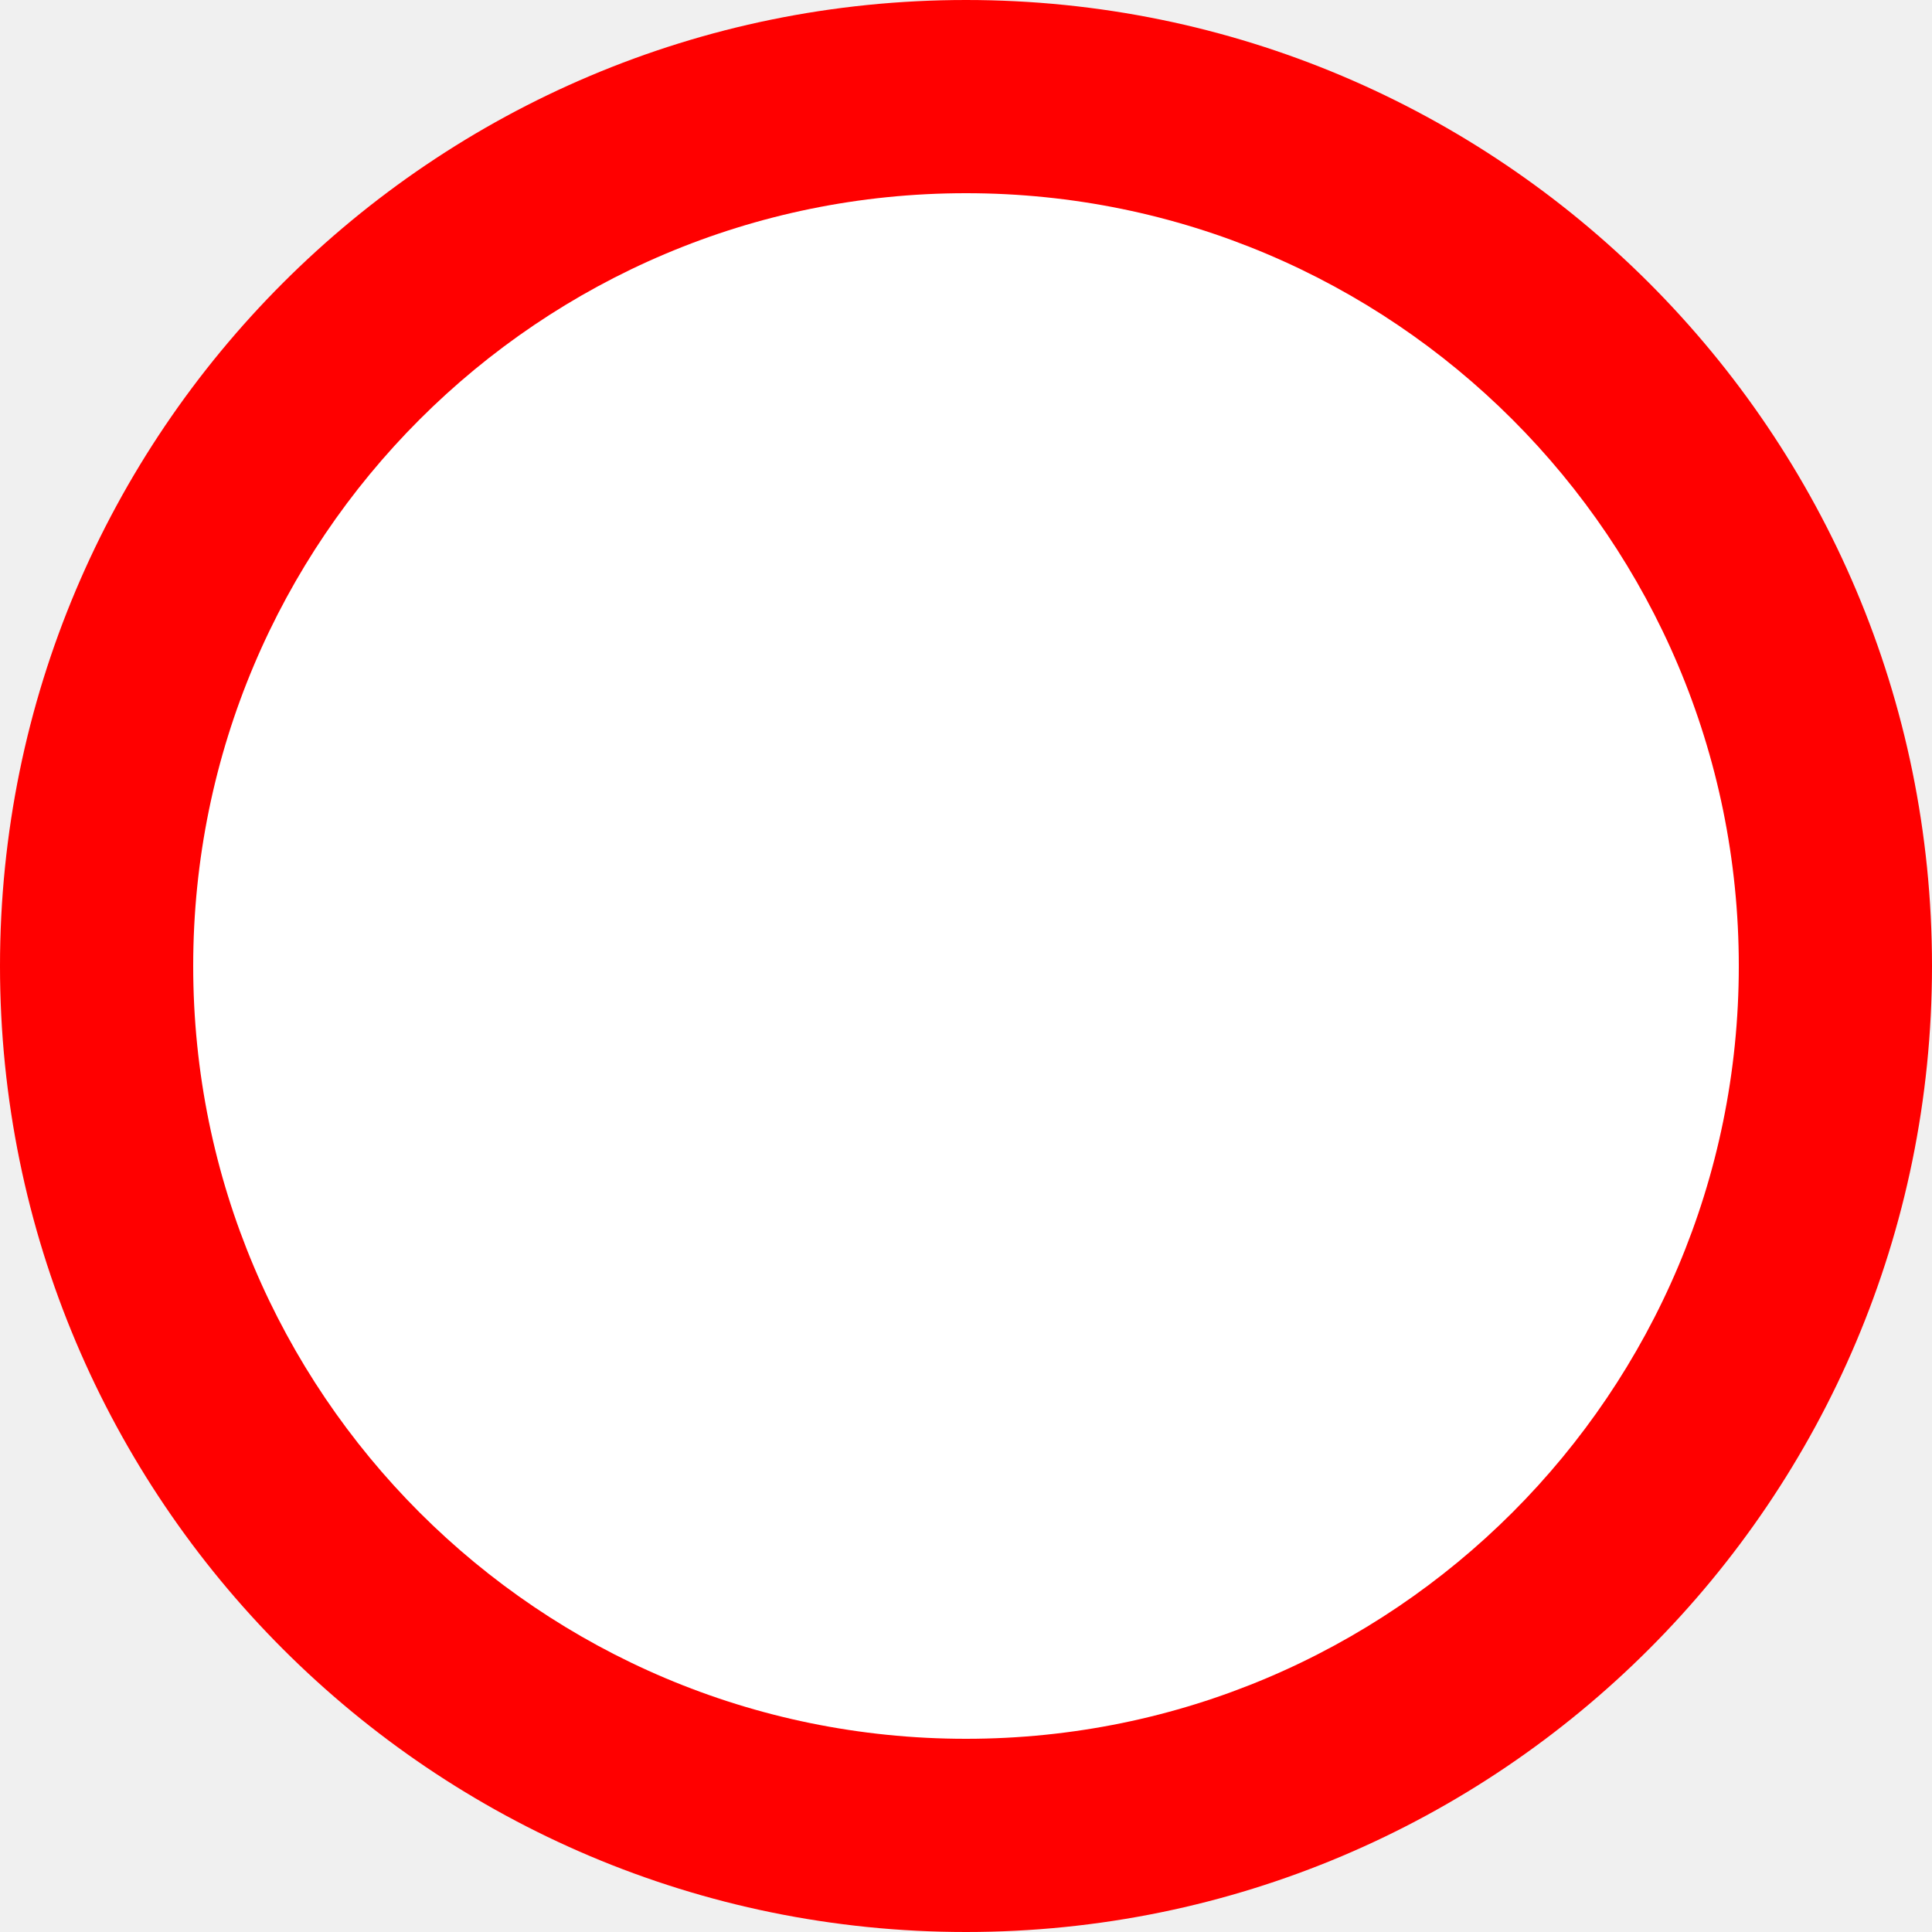
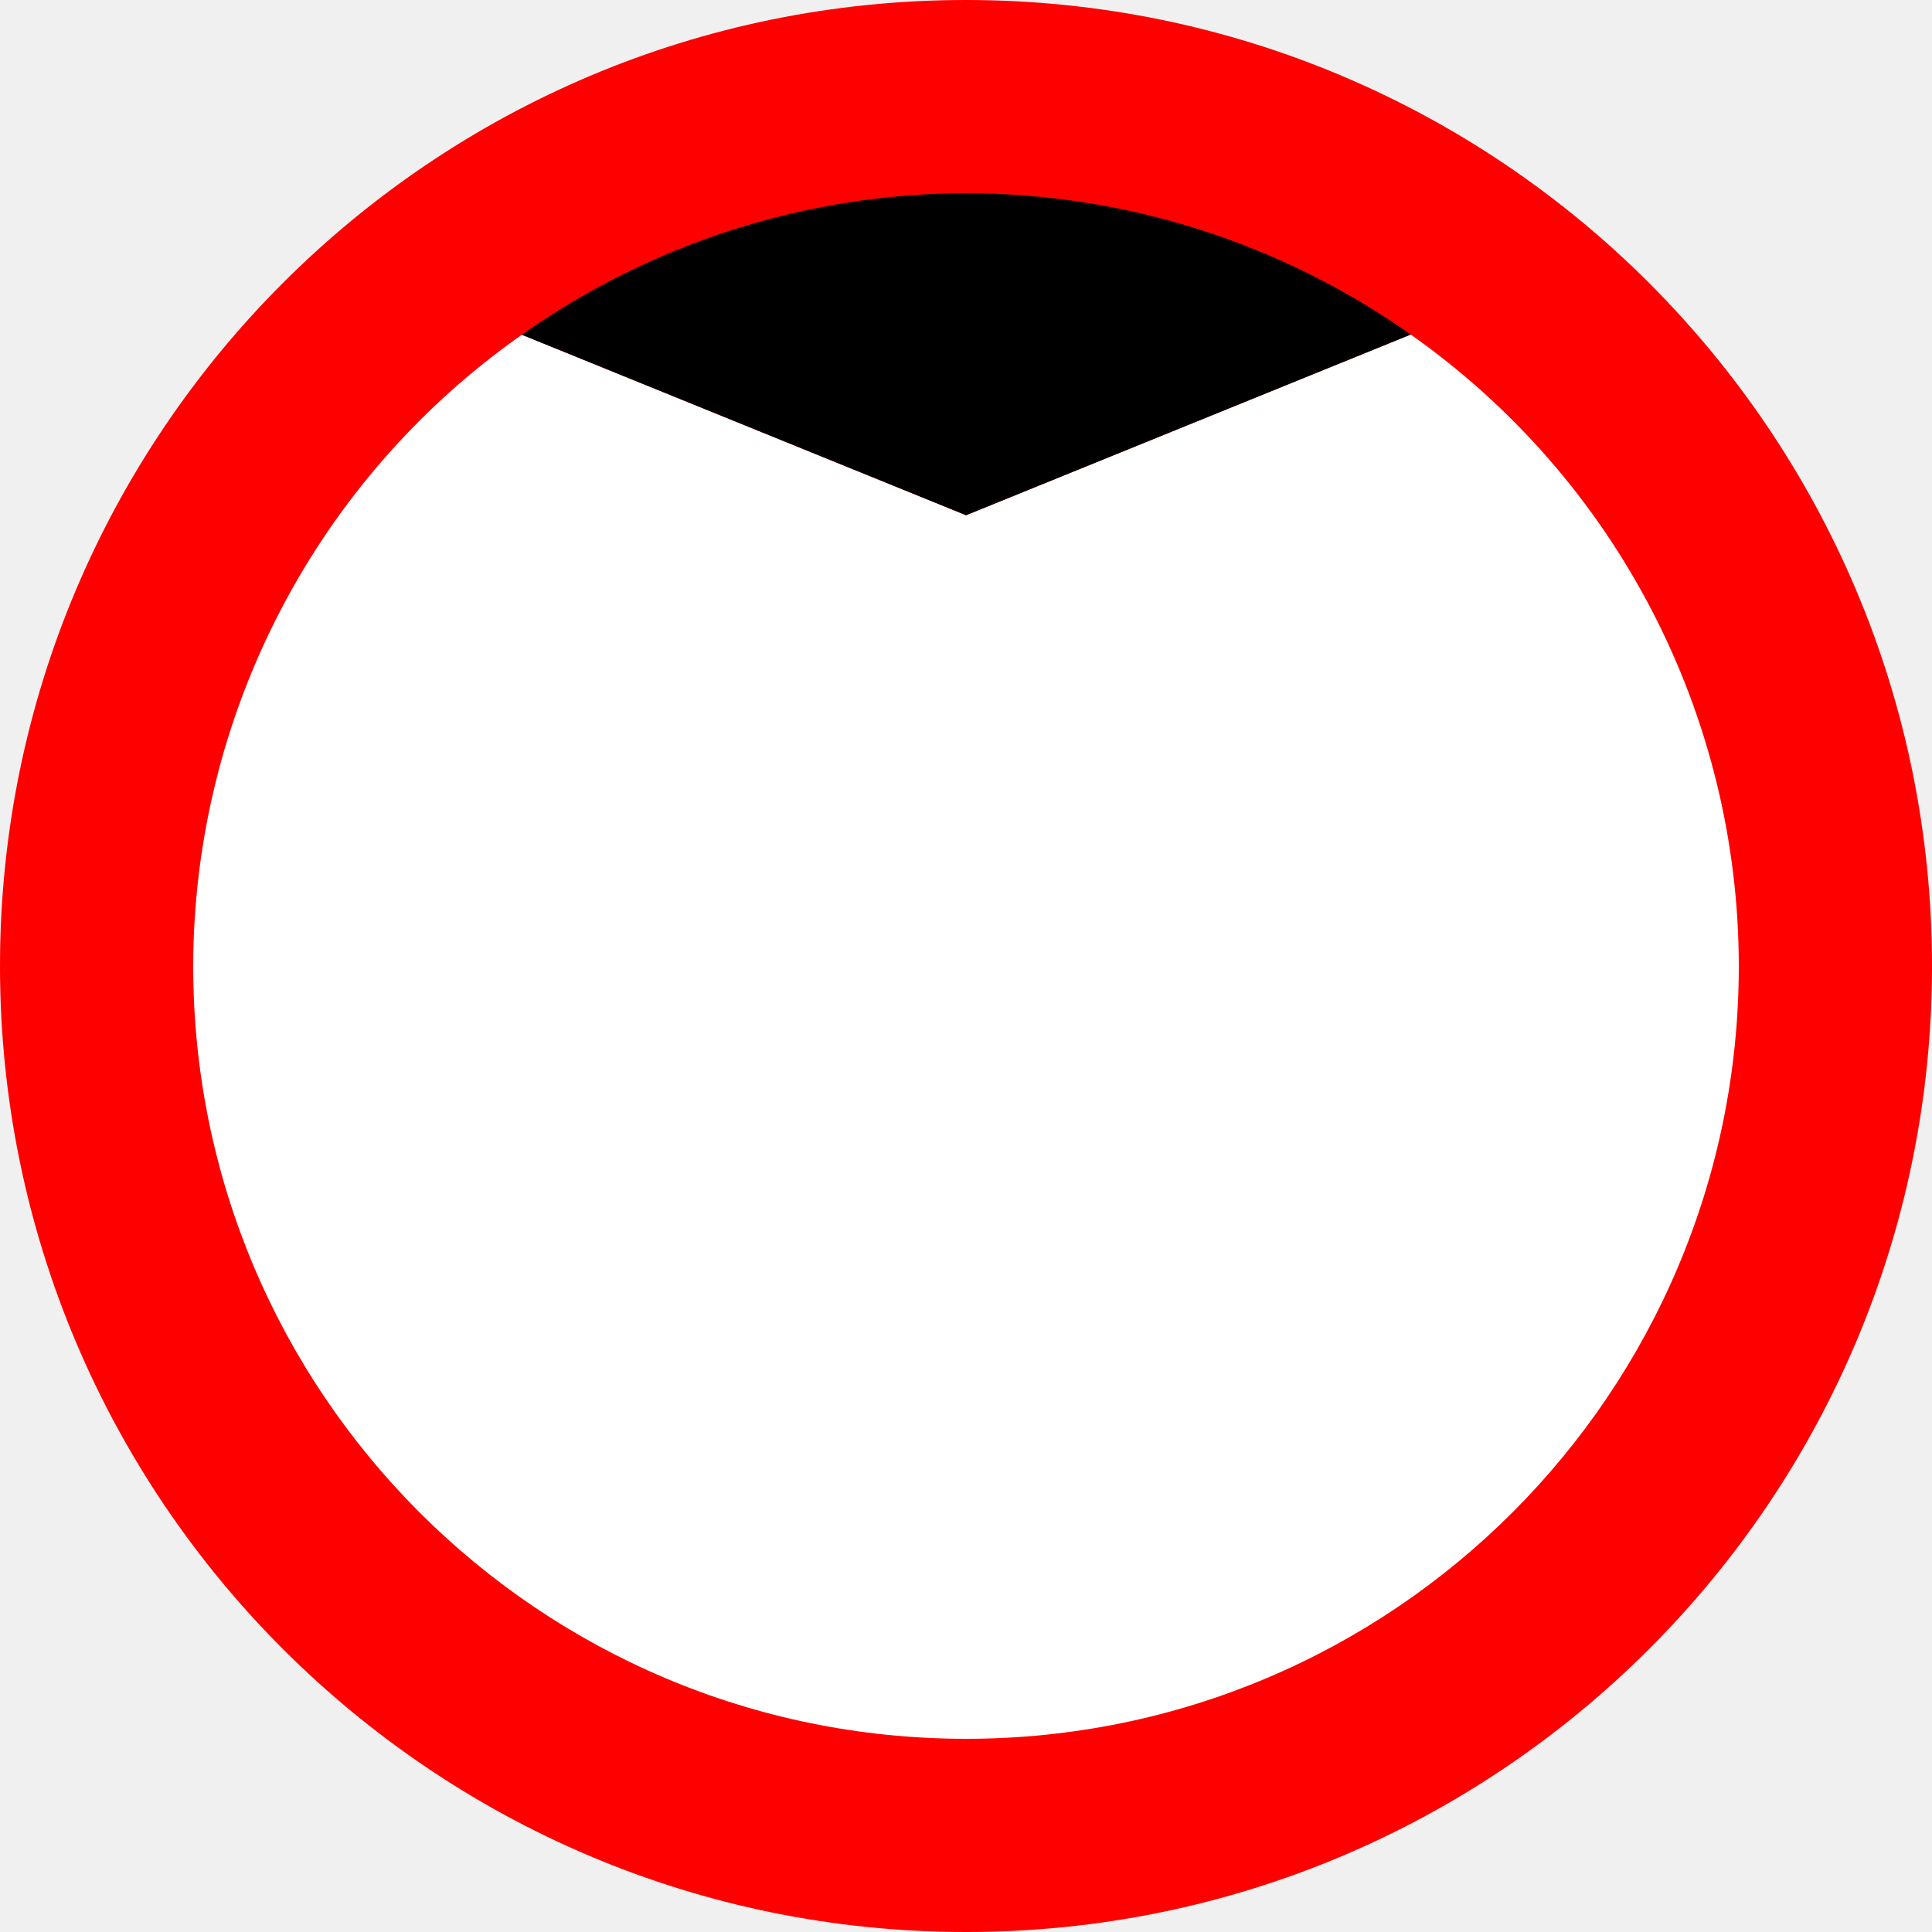
<svg xmlns="http://www.w3.org/2000/svg" width="60mm" height="60mm" viewBox="0 0 60 60" version="1.1" id="svg8">
  <defs id="defs2" />
  <g id="layer1" transform="translate(-75,-118.5)">
    <circle style="fill:#ff0000;fill-opacity:1;stroke:none;stroke-width:0;stroke-miterlimit:4;stroke-dasharray:none" id="path3710" cx="105" cy="148.5" r="30" />
-     <circle style="fill:#ffffff;fill-opacity:1;stroke:none;stroke-width:0;stroke-miterlimit:4;stroke-dasharray:none" id="path3712" cx="105" cy="148.5" r="24" />
+     <path style="fill:#ffffff;fill-opacity:1;stroke:none;stroke-width:0;stroke-miterlimit:4;stroke-dasharray:none" d="m 61.252,39.291 a 90.709,90.709 0 0 0 -38.574,74.096 90.709,90.709 0 0 0 90.709,90.707 90.709,90.709 0 0 0 90.707,-90.707 90.709,90.709 0 0 0 -38.51,-74.119 l -52.008,21.133 -0.189,0.072 z" id="path3739" transform="matrix(0.2645833,0,0,0.2645833,75,118.5)" />
+     <path style="fill:#000000;fill-opacity:1;stroke:none;stroke-width:0;stroke-miterlimit:4;stroke-dasharray:none" d="m 61.252,39.291 52.135,21.182 0.189,-0.072 52.008,-21.133 A 90.709,90.709 0 0 0 113.387,22.678 90.709,90.709 0 0 0 61.252,39.291 Z" id="path3712" transform="matrix(0.2645833,0,0,0.2645833,75,118.5)" />
  </g>
</svg>
